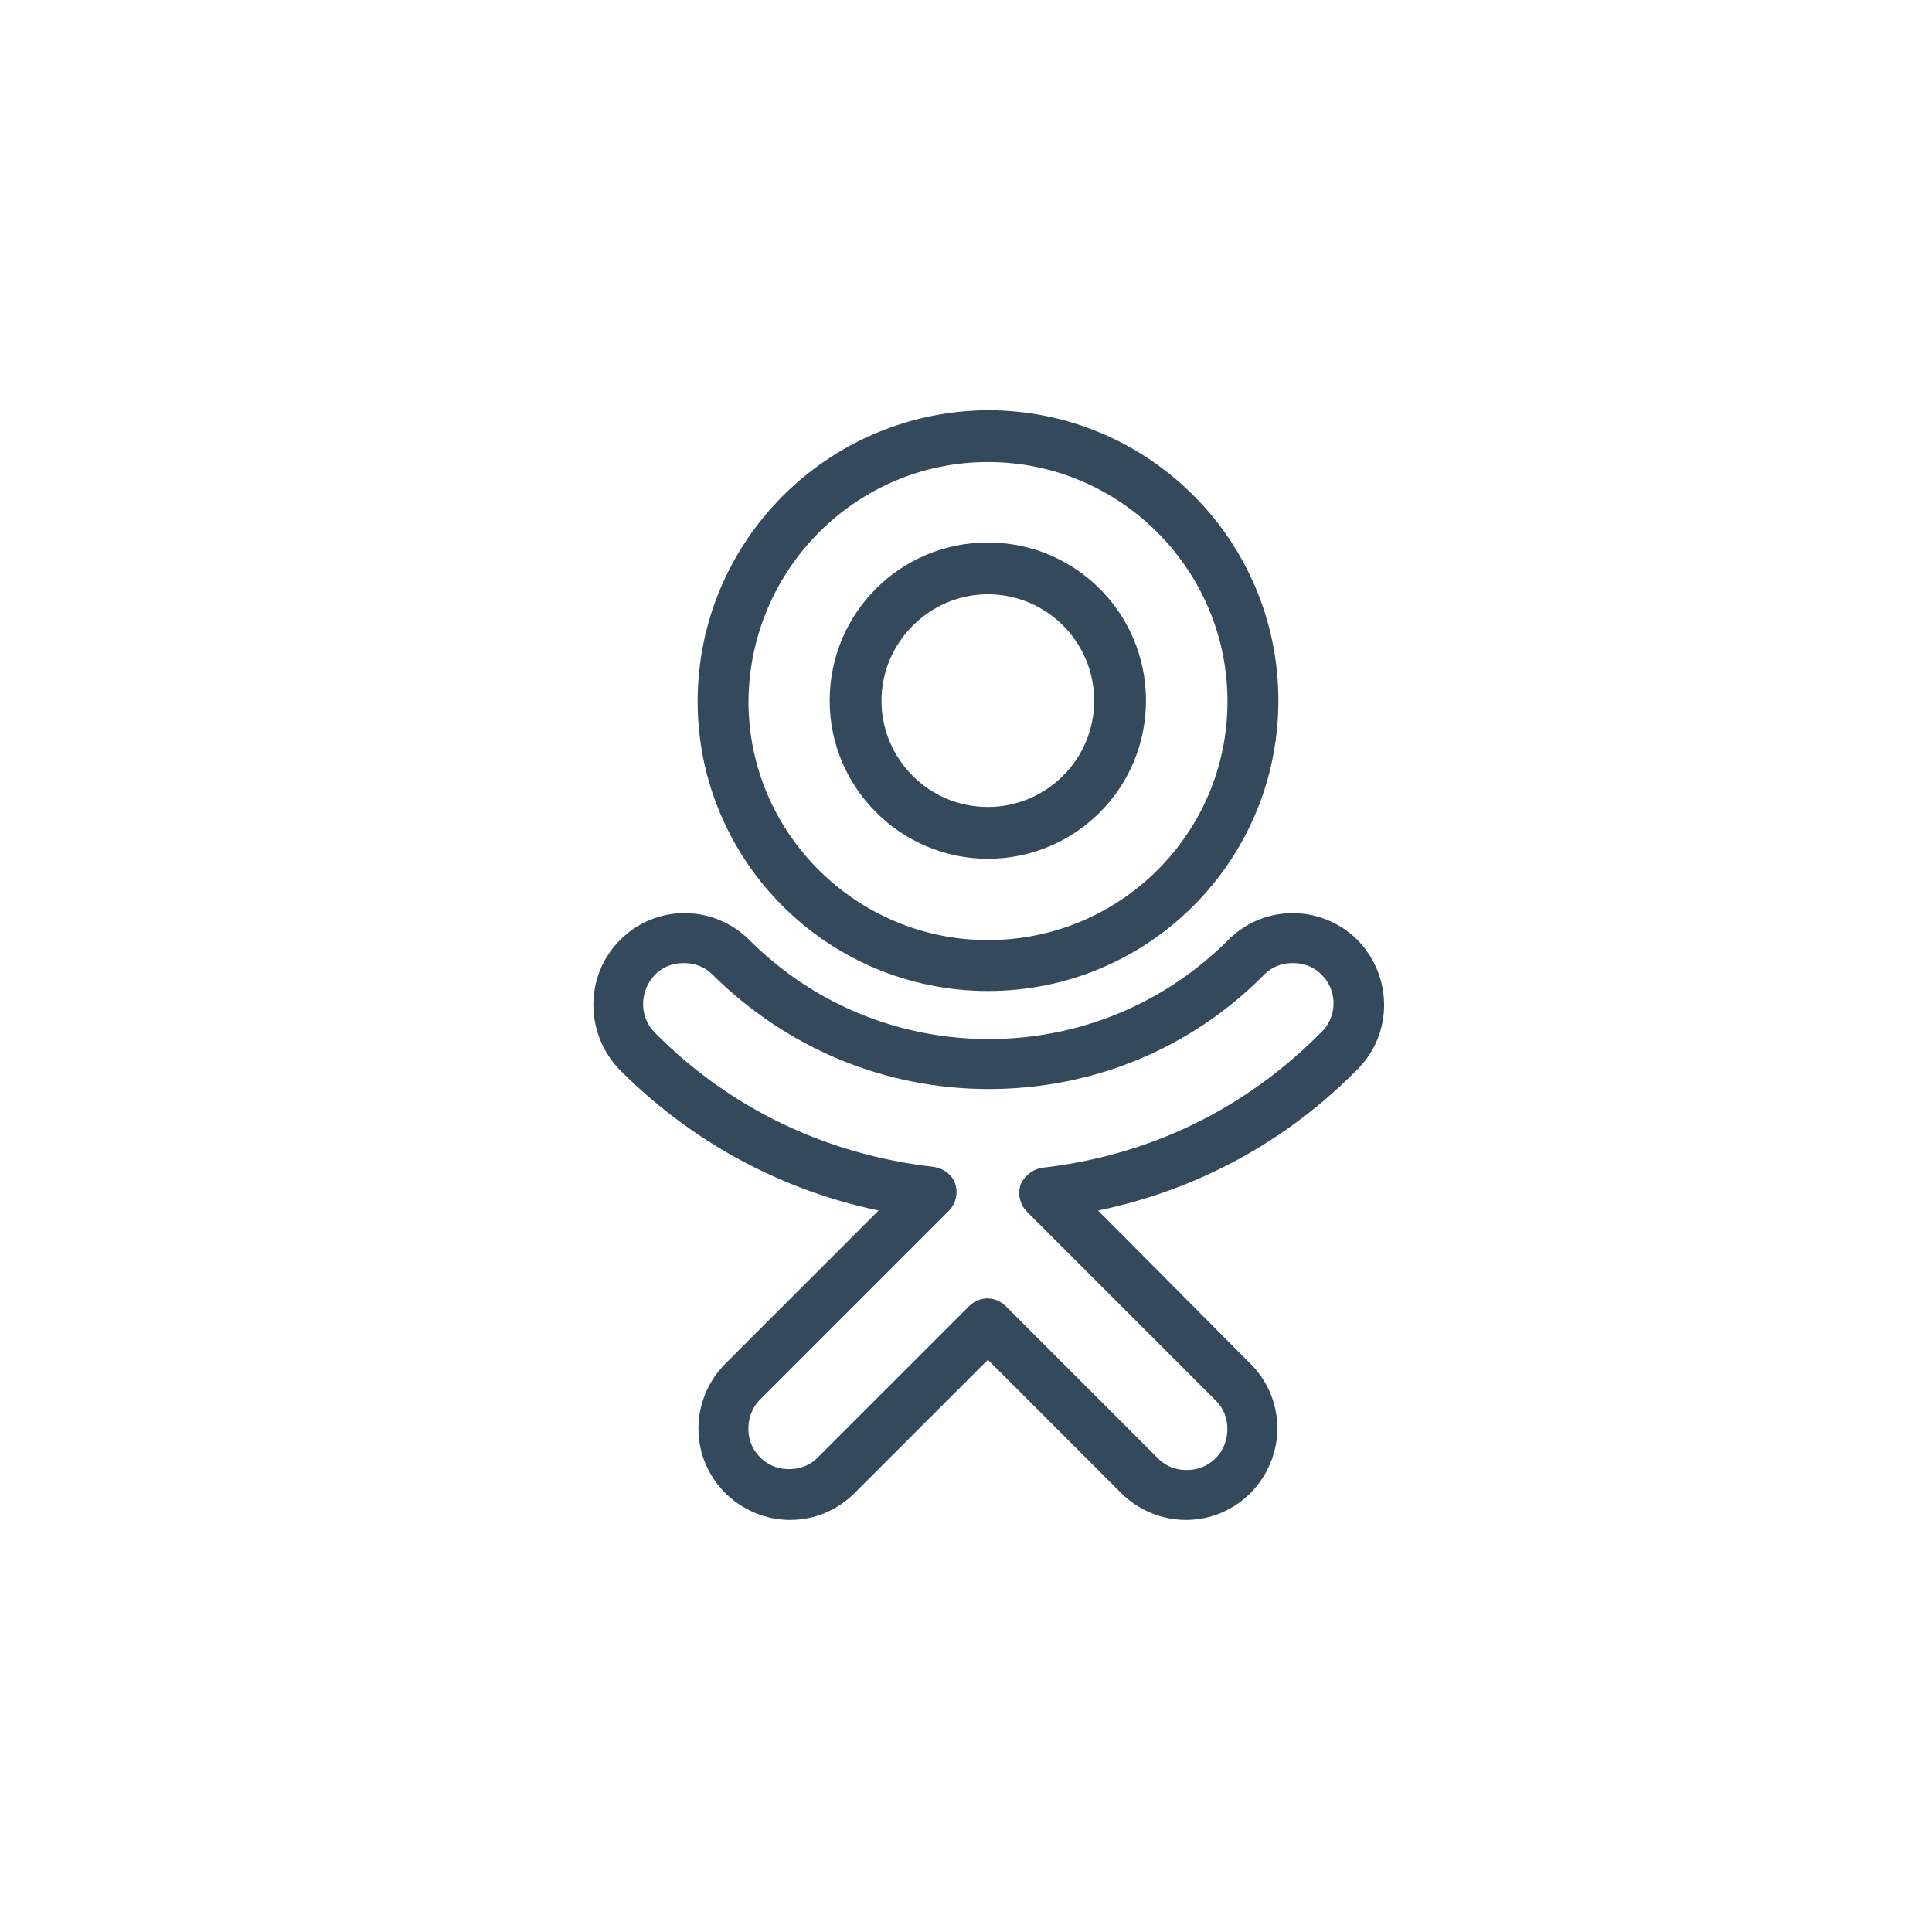
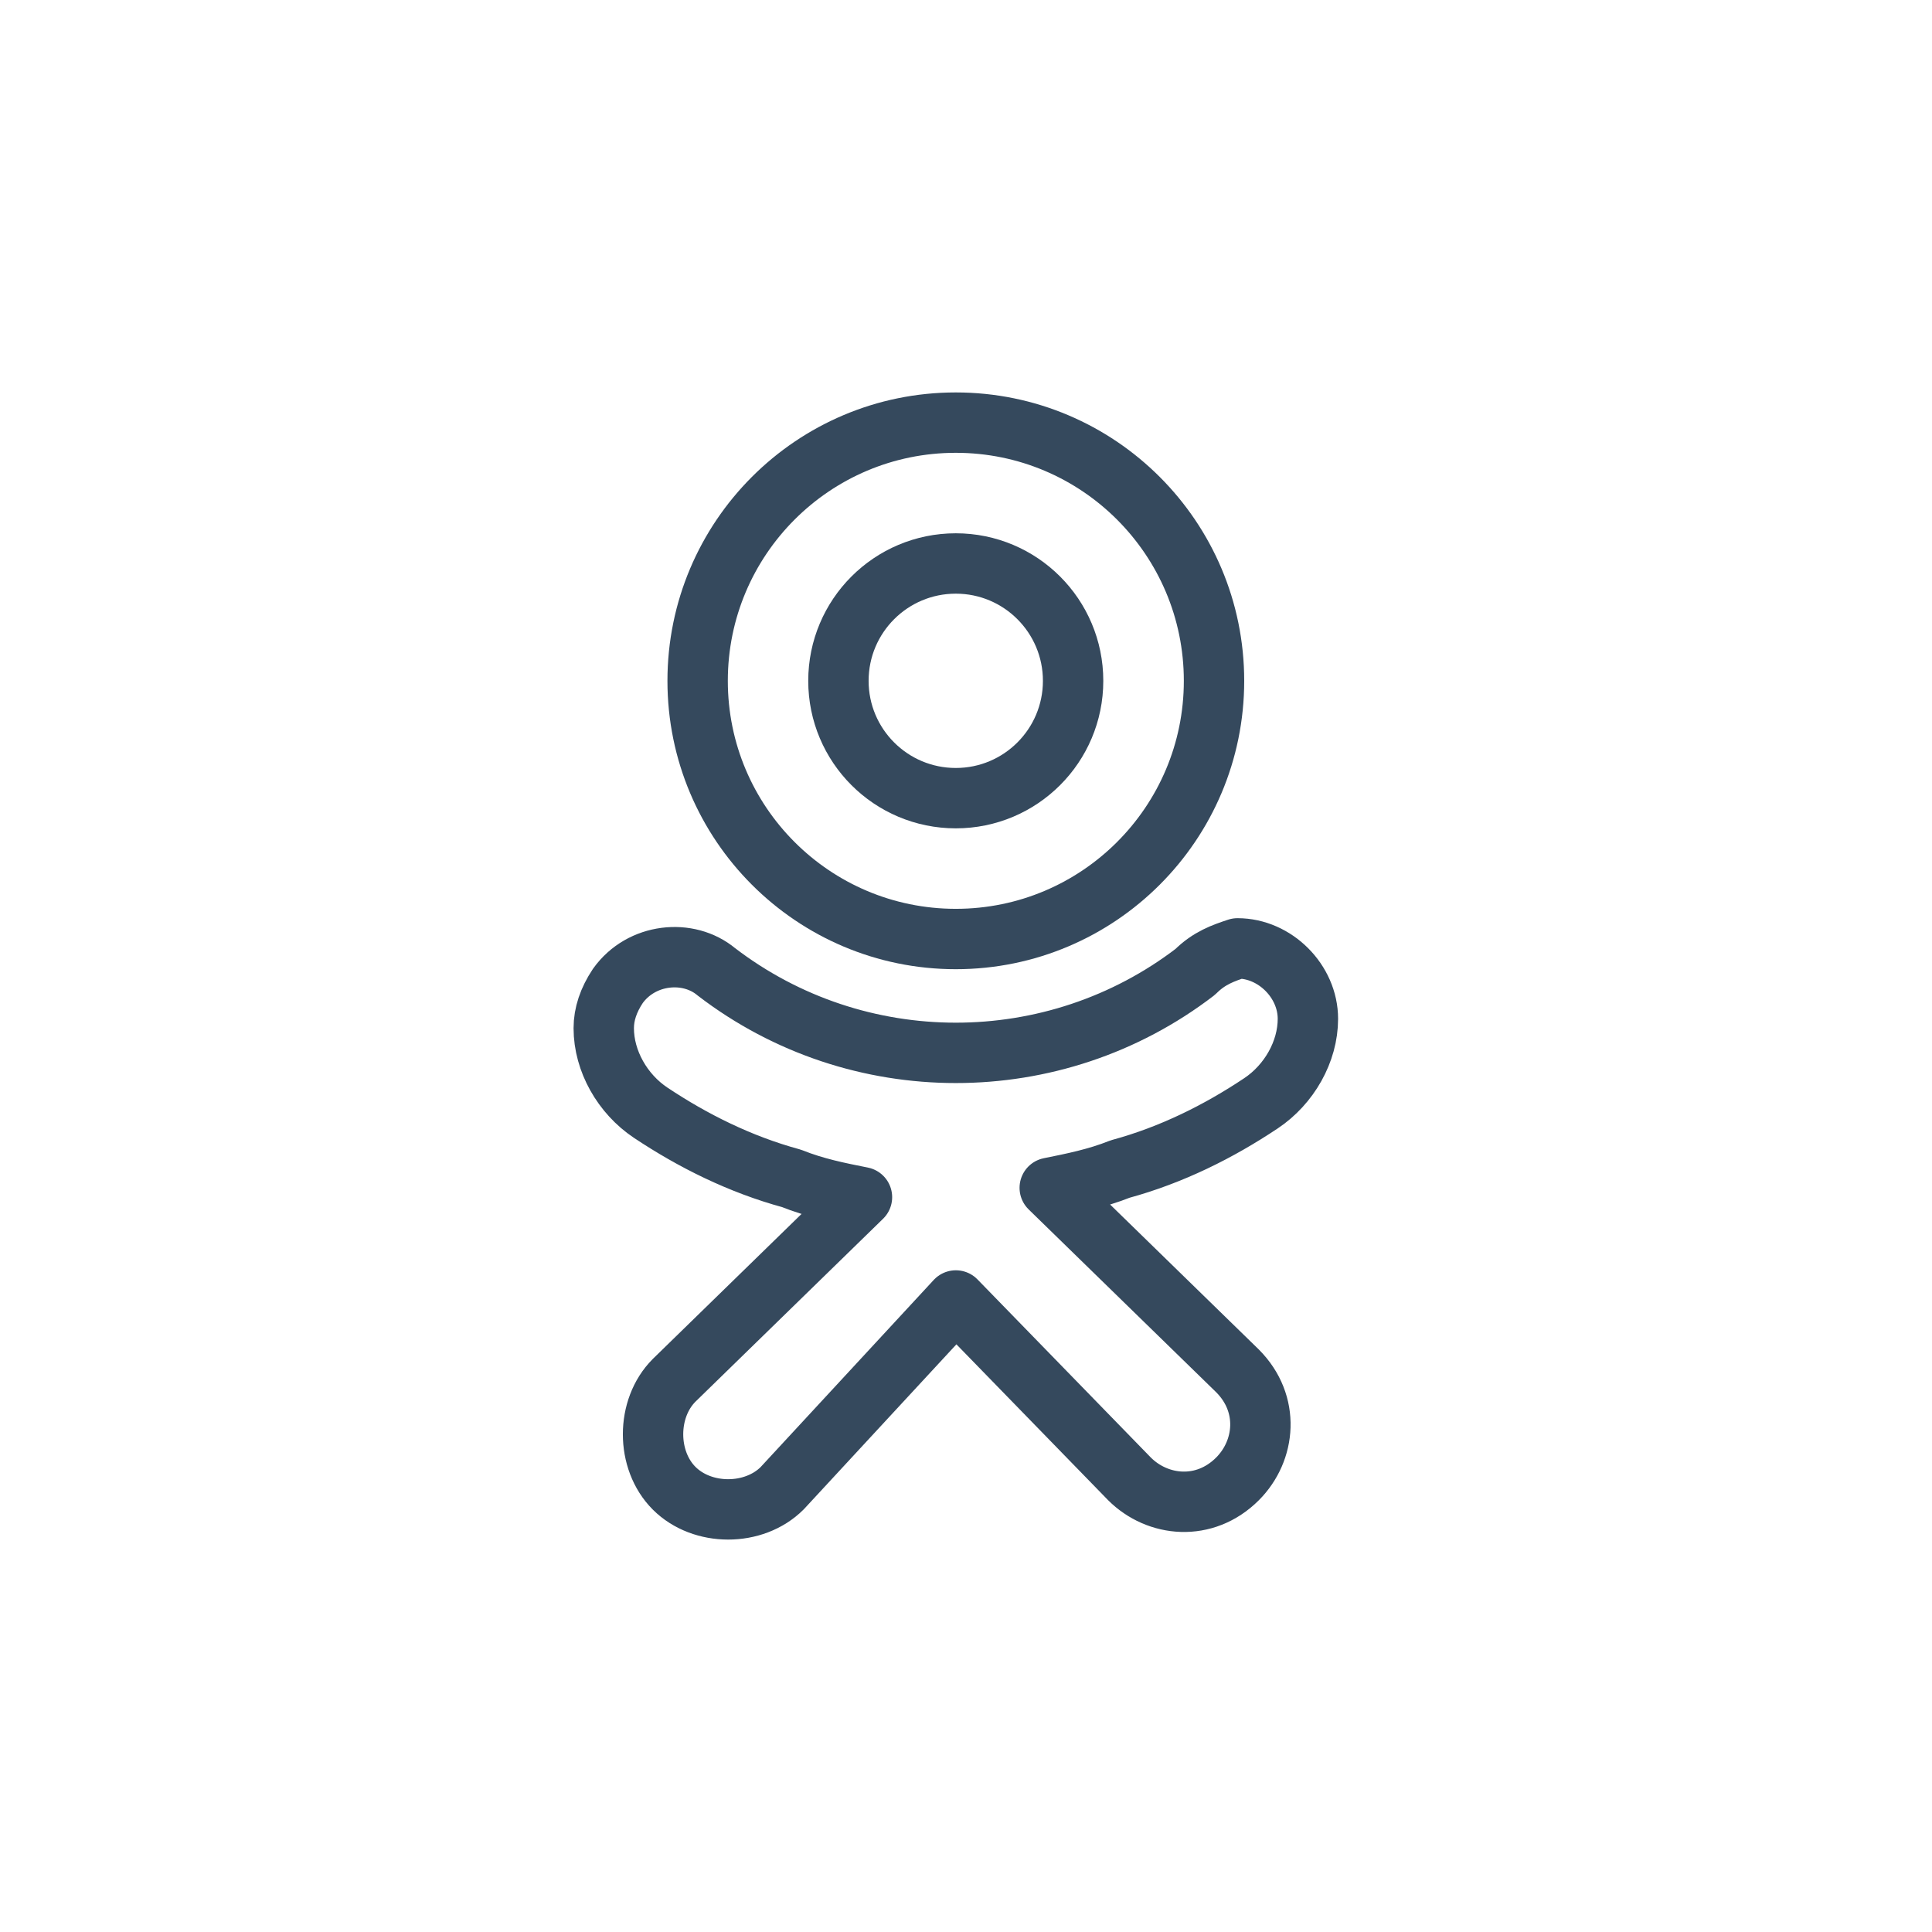
<svg xmlns="http://www.w3.org/2000/svg" width="32" height="32" viewBox="0 0 32 32" fill="none">
-   <path d="M16.364 16.164C18.883 16.164 20.924 14.123 20.924 11.604C20.924 9.086 18.883 7.045 16.364 7.045C13.846 7.06 11.805 9.101 11.805 11.619C11.805 14.123 13.846 16.164 16.364 16.164ZM16.364 7.403C18.689 7.403 20.581 9.295 20.581 11.619C20.581 13.944 18.689 15.821 16.364 15.821C14.04 15.821 12.147 13.929 12.147 11.619C12.162 9.295 14.04 7.403 16.364 7.403Z" fill="#35495D" stroke="#35495D" stroke-width="0.5" stroke-miterlimit="10" />
-   <path d="M16.361 13.974C17.673 13.974 18.731 12.916 18.731 11.605C18.731 10.293 17.673 9.235 16.361 9.235C15.05 9.235 13.992 10.293 13.992 11.605C13.992 12.916 15.065 13.974 16.361 13.974ZM16.361 9.593C17.479 9.593 18.373 10.502 18.373 11.605C18.373 12.722 17.464 13.616 16.361 13.616C15.244 13.616 14.35 12.707 14.35 11.605C14.35 10.502 15.259 9.593 16.361 9.593Z" fill="#35495D" stroke="#35495D" stroke-width="0.5" stroke-miterlimit="10" />
-   <path d="M22.308 15.746C22.069 15.508 21.742 15.374 21.414 15.374C21.071 15.374 20.758 15.508 20.52 15.746C19.417 16.849 17.942 17.46 16.377 17.46C14.813 17.46 13.338 16.849 12.235 15.746C11.997 15.508 11.669 15.374 11.341 15.374C10.998 15.374 10.685 15.508 10.447 15.746C9.955 16.238 9.955 17.043 10.447 17.549C11.713 18.816 13.308 19.621 15.066 19.889L12.19 22.765C11.952 23.003 11.818 23.331 11.818 23.659C11.818 24.002 11.952 24.314 12.19 24.553C12.429 24.791 12.757 24.925 13.084 24.925C13.427 24.925 13.74 24.791 13.978 24.553L16.363 22.169L18.747 24.553C18.985 24.791 19.313 24.925 19.641 24.925C19.983 24.925 20.296 24.791 20.535 24.553C20.773 24.314 20.907 23.987 20.907 23.659C20.907 23.316 20.773 23.003 20.535 22.765L17.674 19.889C19.447 19.621 21.041 18.816 22.293 17.549C22.8 17.058 22.8 16.253 22.308 15.746ZM17.286 19.591C17.227 19.606 17.167 19.651 17.137 19.71C17.122 19.77 17.137 19.844 17.182 19.889L20.311 23.018C20.49 23.197 20.579 23.42 20.579 23.674C20.579 23.912 20.49 24.151 20.311 24.329C20.132 24.508 19.909 24.598 19.655 24.598C19.402 24.598 19.179 24.508 19 24.329L16.482 21.811C16.407 21.737 16.303 21.737 16.228 21.811L13.725 24.314C13.546 24.493 13.323 24.583 13.069 24.583C12.816 24.583 12.593 24.493 12.414 24.314C12.235 24.136 12.146 23.912 12.146 23.659C12.146 23.42 12.235 23.182 12.414 23.003L15.543 19.874C15.588 19.829 15.602 19.755 15.588 19.695C15.573 19.636 15.513 19.591 15.439 19.576C13.606 19.367 11.952 18.578 10.67 17.281C10.313 16.924 10.313 16.343 10.67 15.97C10.849 15.791 11.073 15.702 11.326 15.702C11.579 15.702 11.803 15.791 11.982 15.97C13.159 17.132 14.709 17.788 16.377 17.788C18.031 17.788 19.596 17.147 20.758 15.97C20.937 15.791 21.16 15.702 21.414 15.702C21.667 15.702 21.891 15.791 22.069 15.97C22.427 16.328 22.427 16.909 22.069 17.266C20.758 18.593 19.119 19.382 17.286 19.591Z" fill="#35495D" stroke="#35495D" stroke-width="0.5" stroke-miterlimit="10" />
+   <path d="M15.831 15.553C18.193 15.553 20.108 13.638 20.108 11.277C20.108 8.915 18.193 7 15.831 7C13.469 7 11.555 8.915 11.555 11.277C11.555 13.638 13.469 15.553 15.831 15.553Z" stroke="#35495D" stroke-miterlimit="10" />
+   <path d="M15.831 13.22C16.904 13.22 17.774 12.35 17.774 11.277C17.774 10.203 16.904 9.333 15.831 9.333C14.757 9.333 13.887 10.203 13.887 11.277C13.887 12.35 14.757 13.22 15.831 13.22Z" stroke="#35495D" stroke-miterlimit="10" />
+   <path d="M19.797 16.097C17.464 17.886 14.199 17.886 11.866 16.097C11.4 15.708 10.622 15.786 10.233 16.331C10.078 16.564 10 16.797 10 17.03C10 17.575 10.311 18.119 10.777 18.43C11.477 18.896 12.255 19.285 13.11 19.518C13.499 19.674 13.888 19.752 14.277 19.829L11.166 22.862C10.7 23.328 10.7 24.184 11.166 24.65C11.633 25.117 12.488 25.117 12.955 24.65L15.832 21.54L18.708 24.495C19.175 24.961 19.953 25.039 20.497 24.495C20.963 24.028 21.041 23.251 20.497 22.706L17.387 19.674C17.775 19.596 18.164 19.518 18.553 19.363C19.408 19.13 20.186 18.741 20.886 18.274C21.352 17.963 21.663 17.419 21.663 16.875C21.663 16.253 21.119 15.708 20.497 15.708C20.264 15.786 20.03 15.864 19.797 16.097Z" stroke="#35495D" stroke-linecap="round" stroke-linejoin="round" />
</svg>
